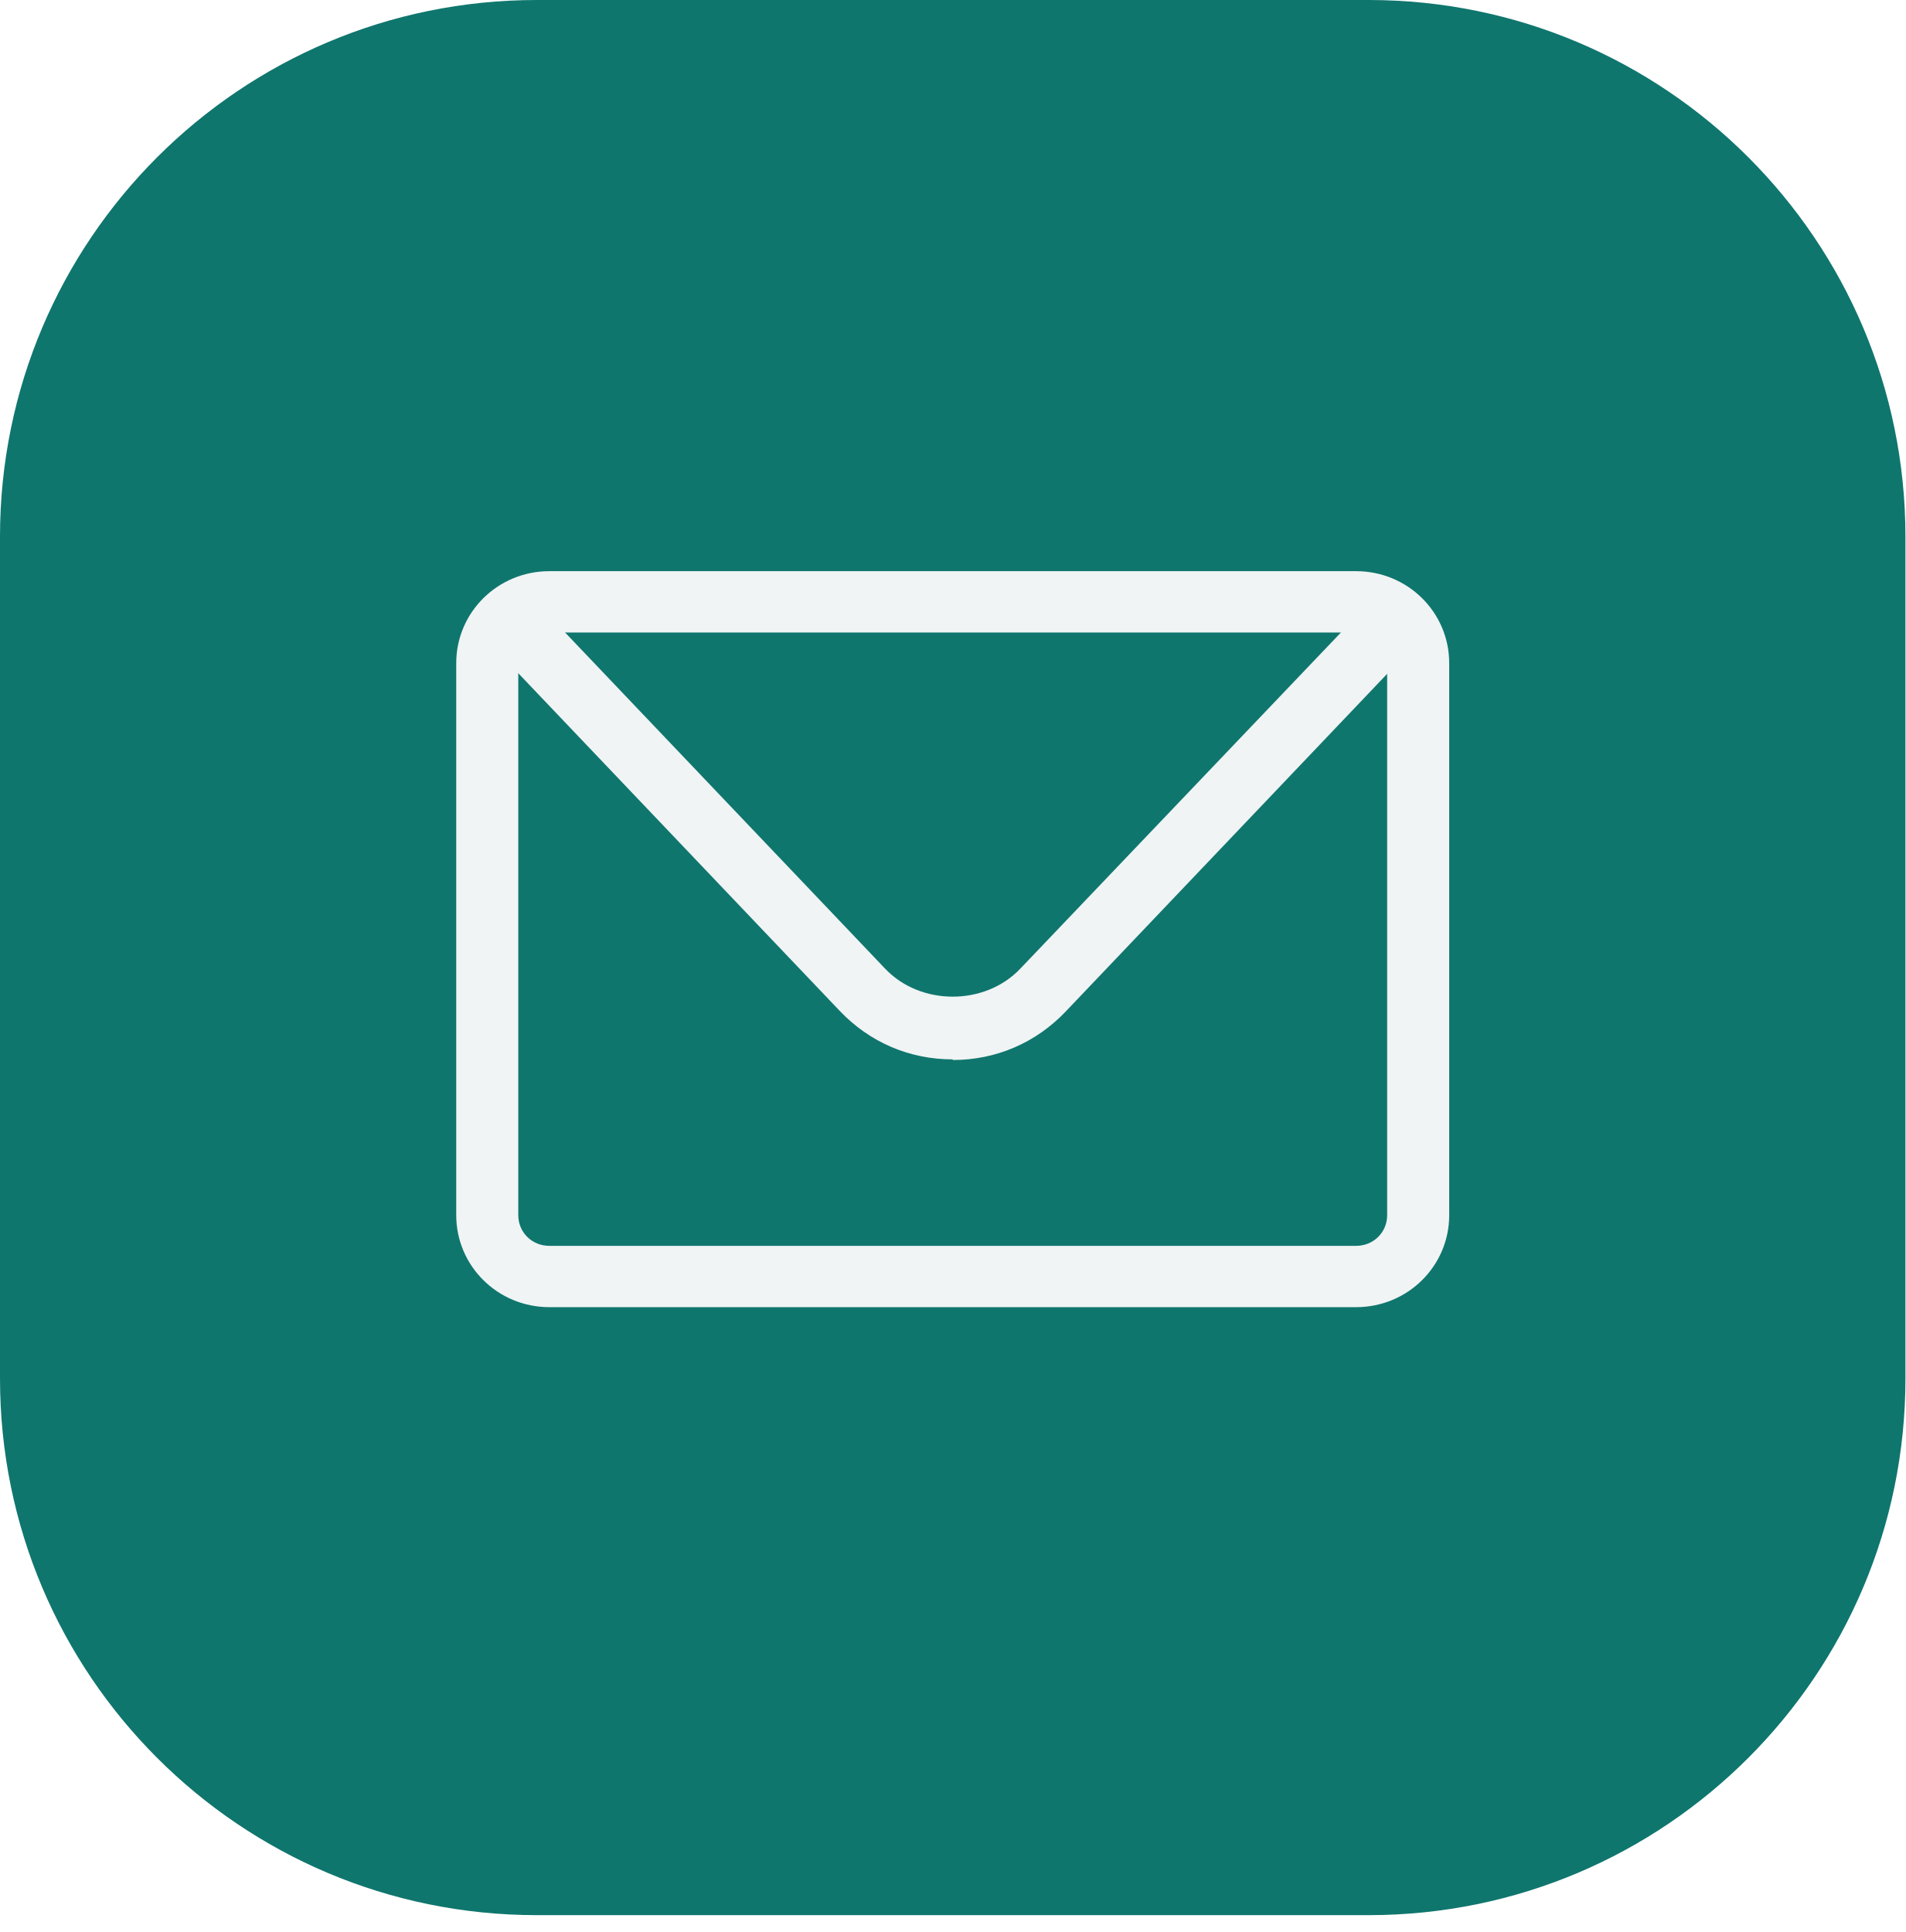
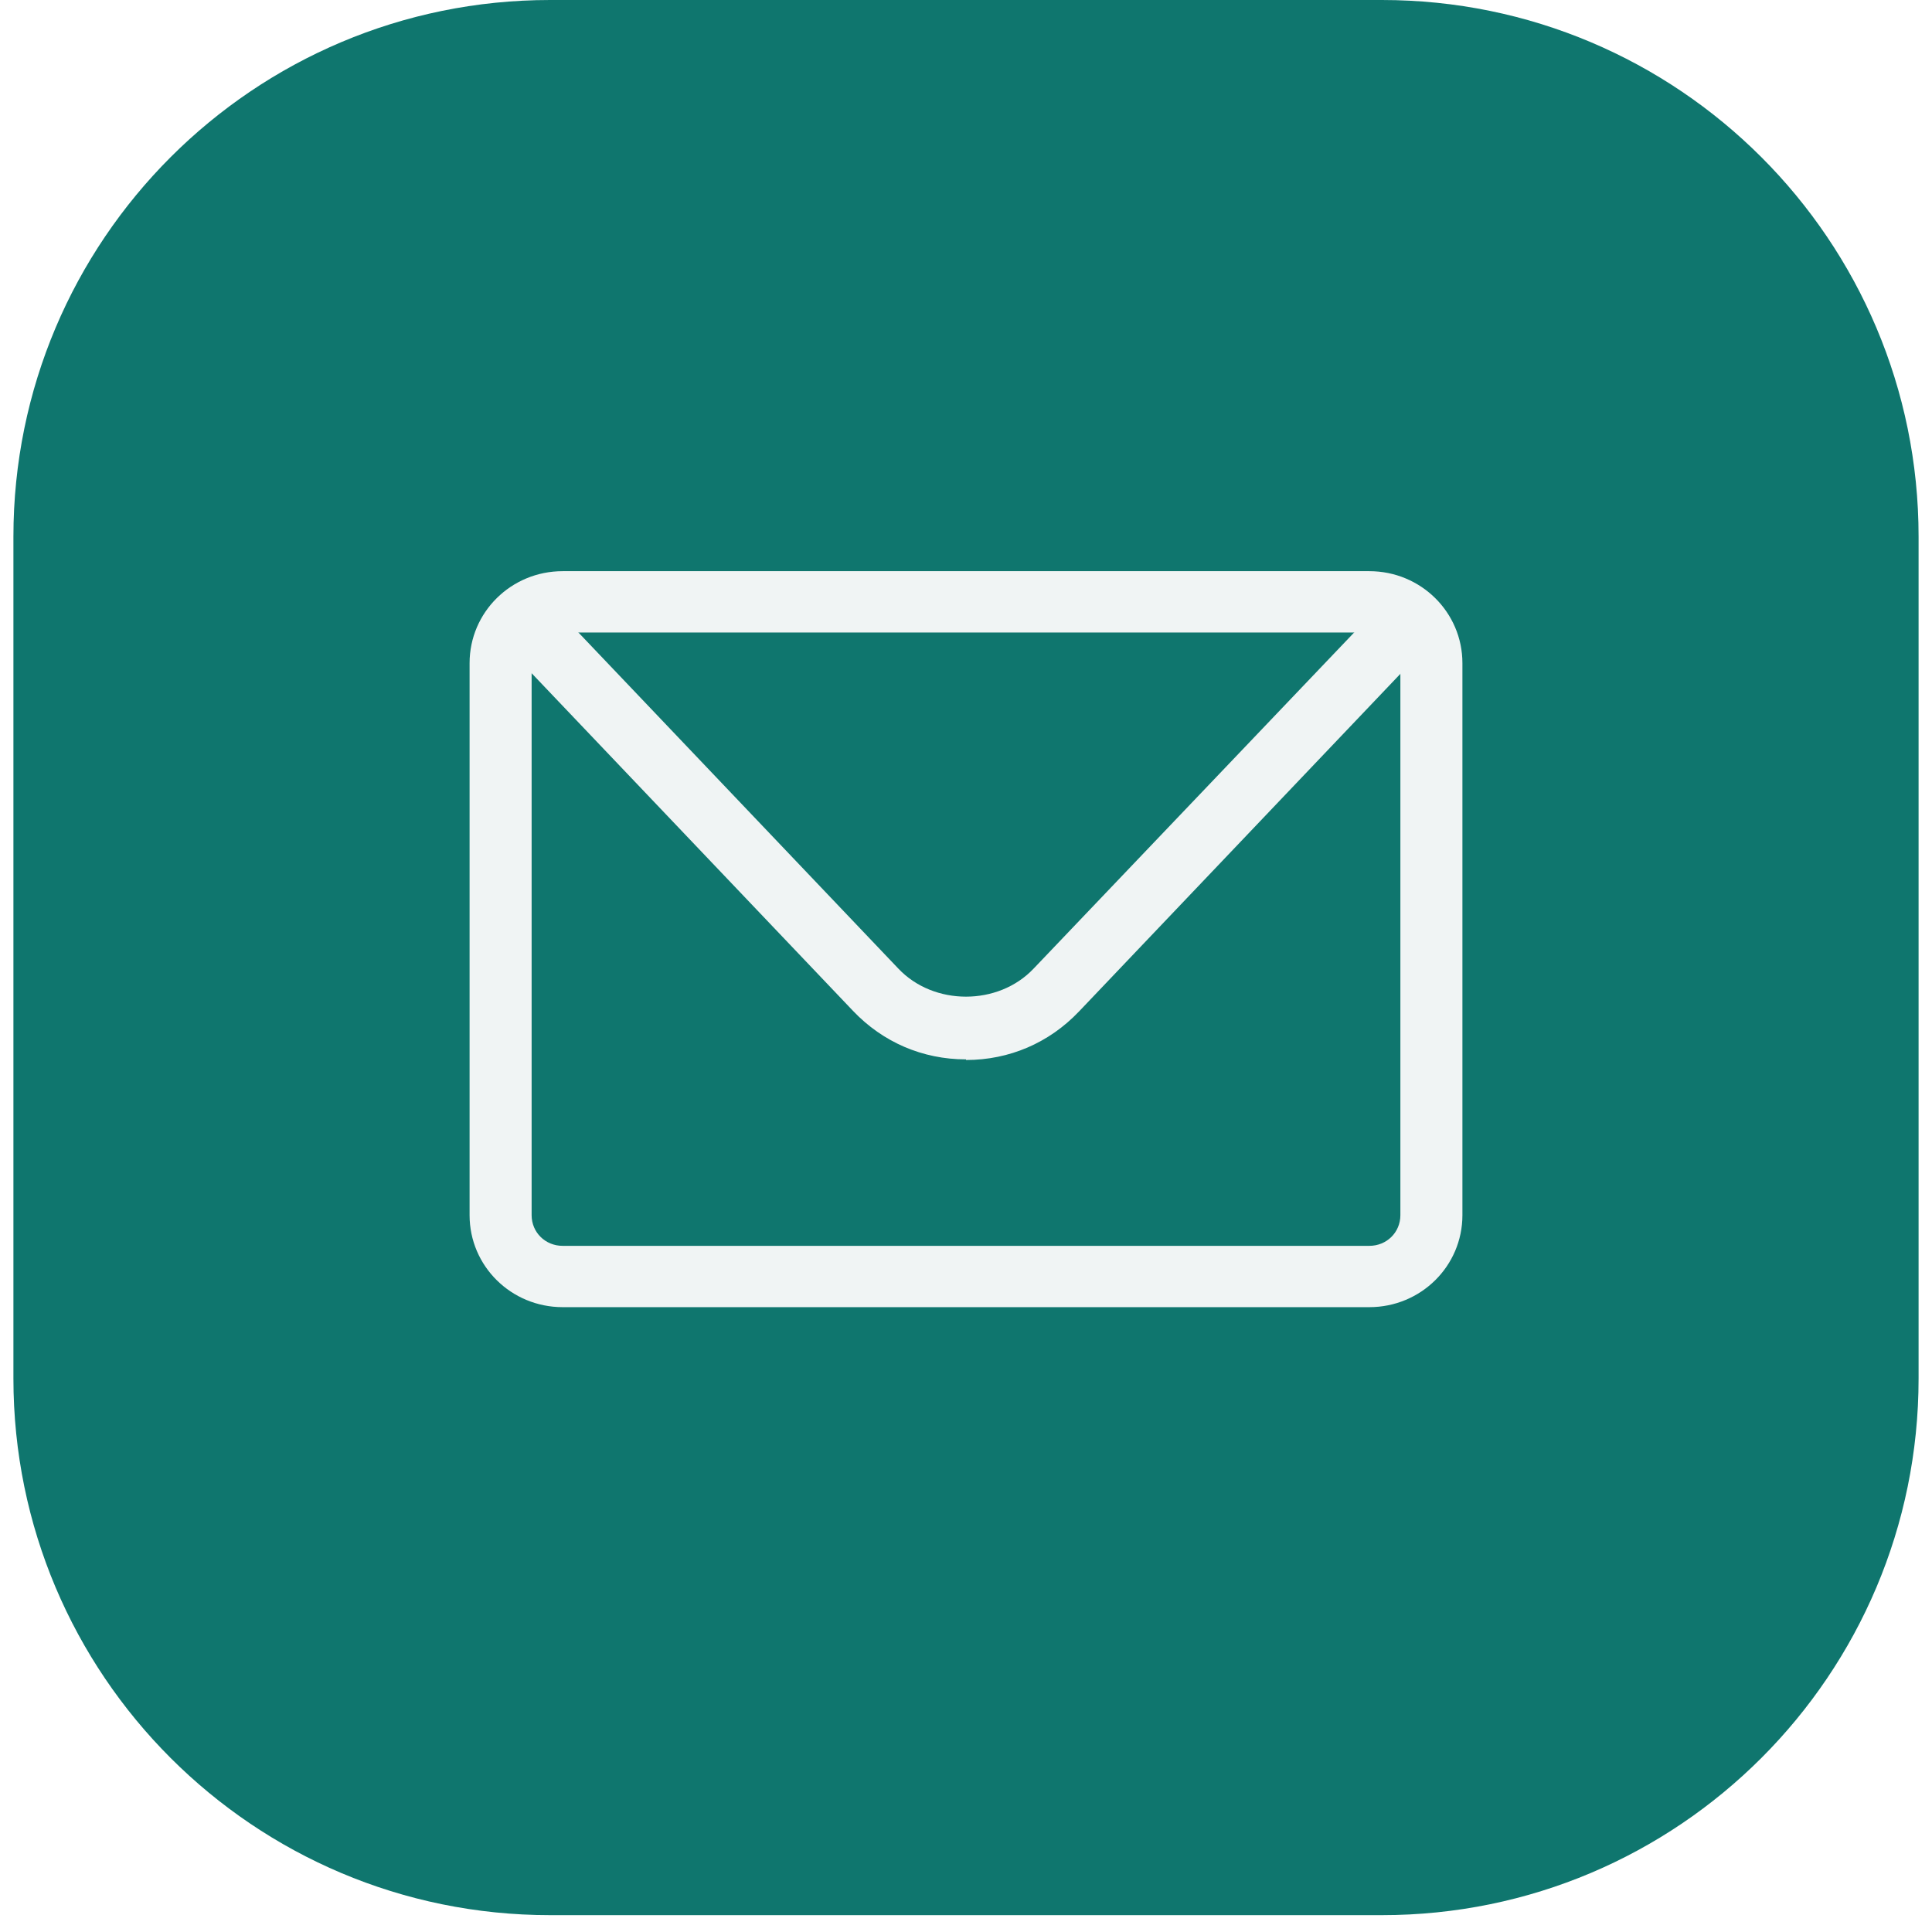
- <svg xmlns="http://www.w3.org/2000/svg" width="142" height="144" viewBox="0 0 71 72" fill="none">
+ <svg xmlns="http://www.w3.org/2000/svg" width="142" height="142" viewBox="0 0 71 72" fill="none">
  <rect width="71" height="71.372" rx="20" fill="#0F766E" />
  <path d="M50.531 48.714H20.469C18.549 48.714 17 47.183 17 45.286V24.714C17 22.817 18.549 21.286 20.469 21.286H50.531C52.451 21.286 54 22.817 54 24.714V45.286C54 47.183 52.451 48.714 50.531 48.714ZM20.469 23.571C19.821 23.571 19.312 24.074 19.312 24.714V45.286C19.312 45.926 19.821 46.429 20.469 46.429H50.531C51.179 46.429 51.688 45.926 51.688 45.286V24.714C51.688 24.074 51.179 23.571 50.531 23.571H20.469Z" fill="#F0F4F4" />
  <path d="M35.5 39.48C33.881 39.48 32.401 38.84 31.291 37.674L19.151 24.92C18.711 24.463 18.734 23.731 19.197 23.297C19.659 22.863 20.399 22.886 20.839 23.343L32.979 36.097C34.297 37.491 36.702 37.491 38.02 36.097L50.161 23.366C50.6 22.909 51.34 22.886 51.803 23.32C52.266 23.754 52.289 24.486 51.849 24.943L39.709 37.697C38.599 38.863 37.119 39.503 35.5 39.503V39.48Z" fill="#F0F4F4" />
</svg>
